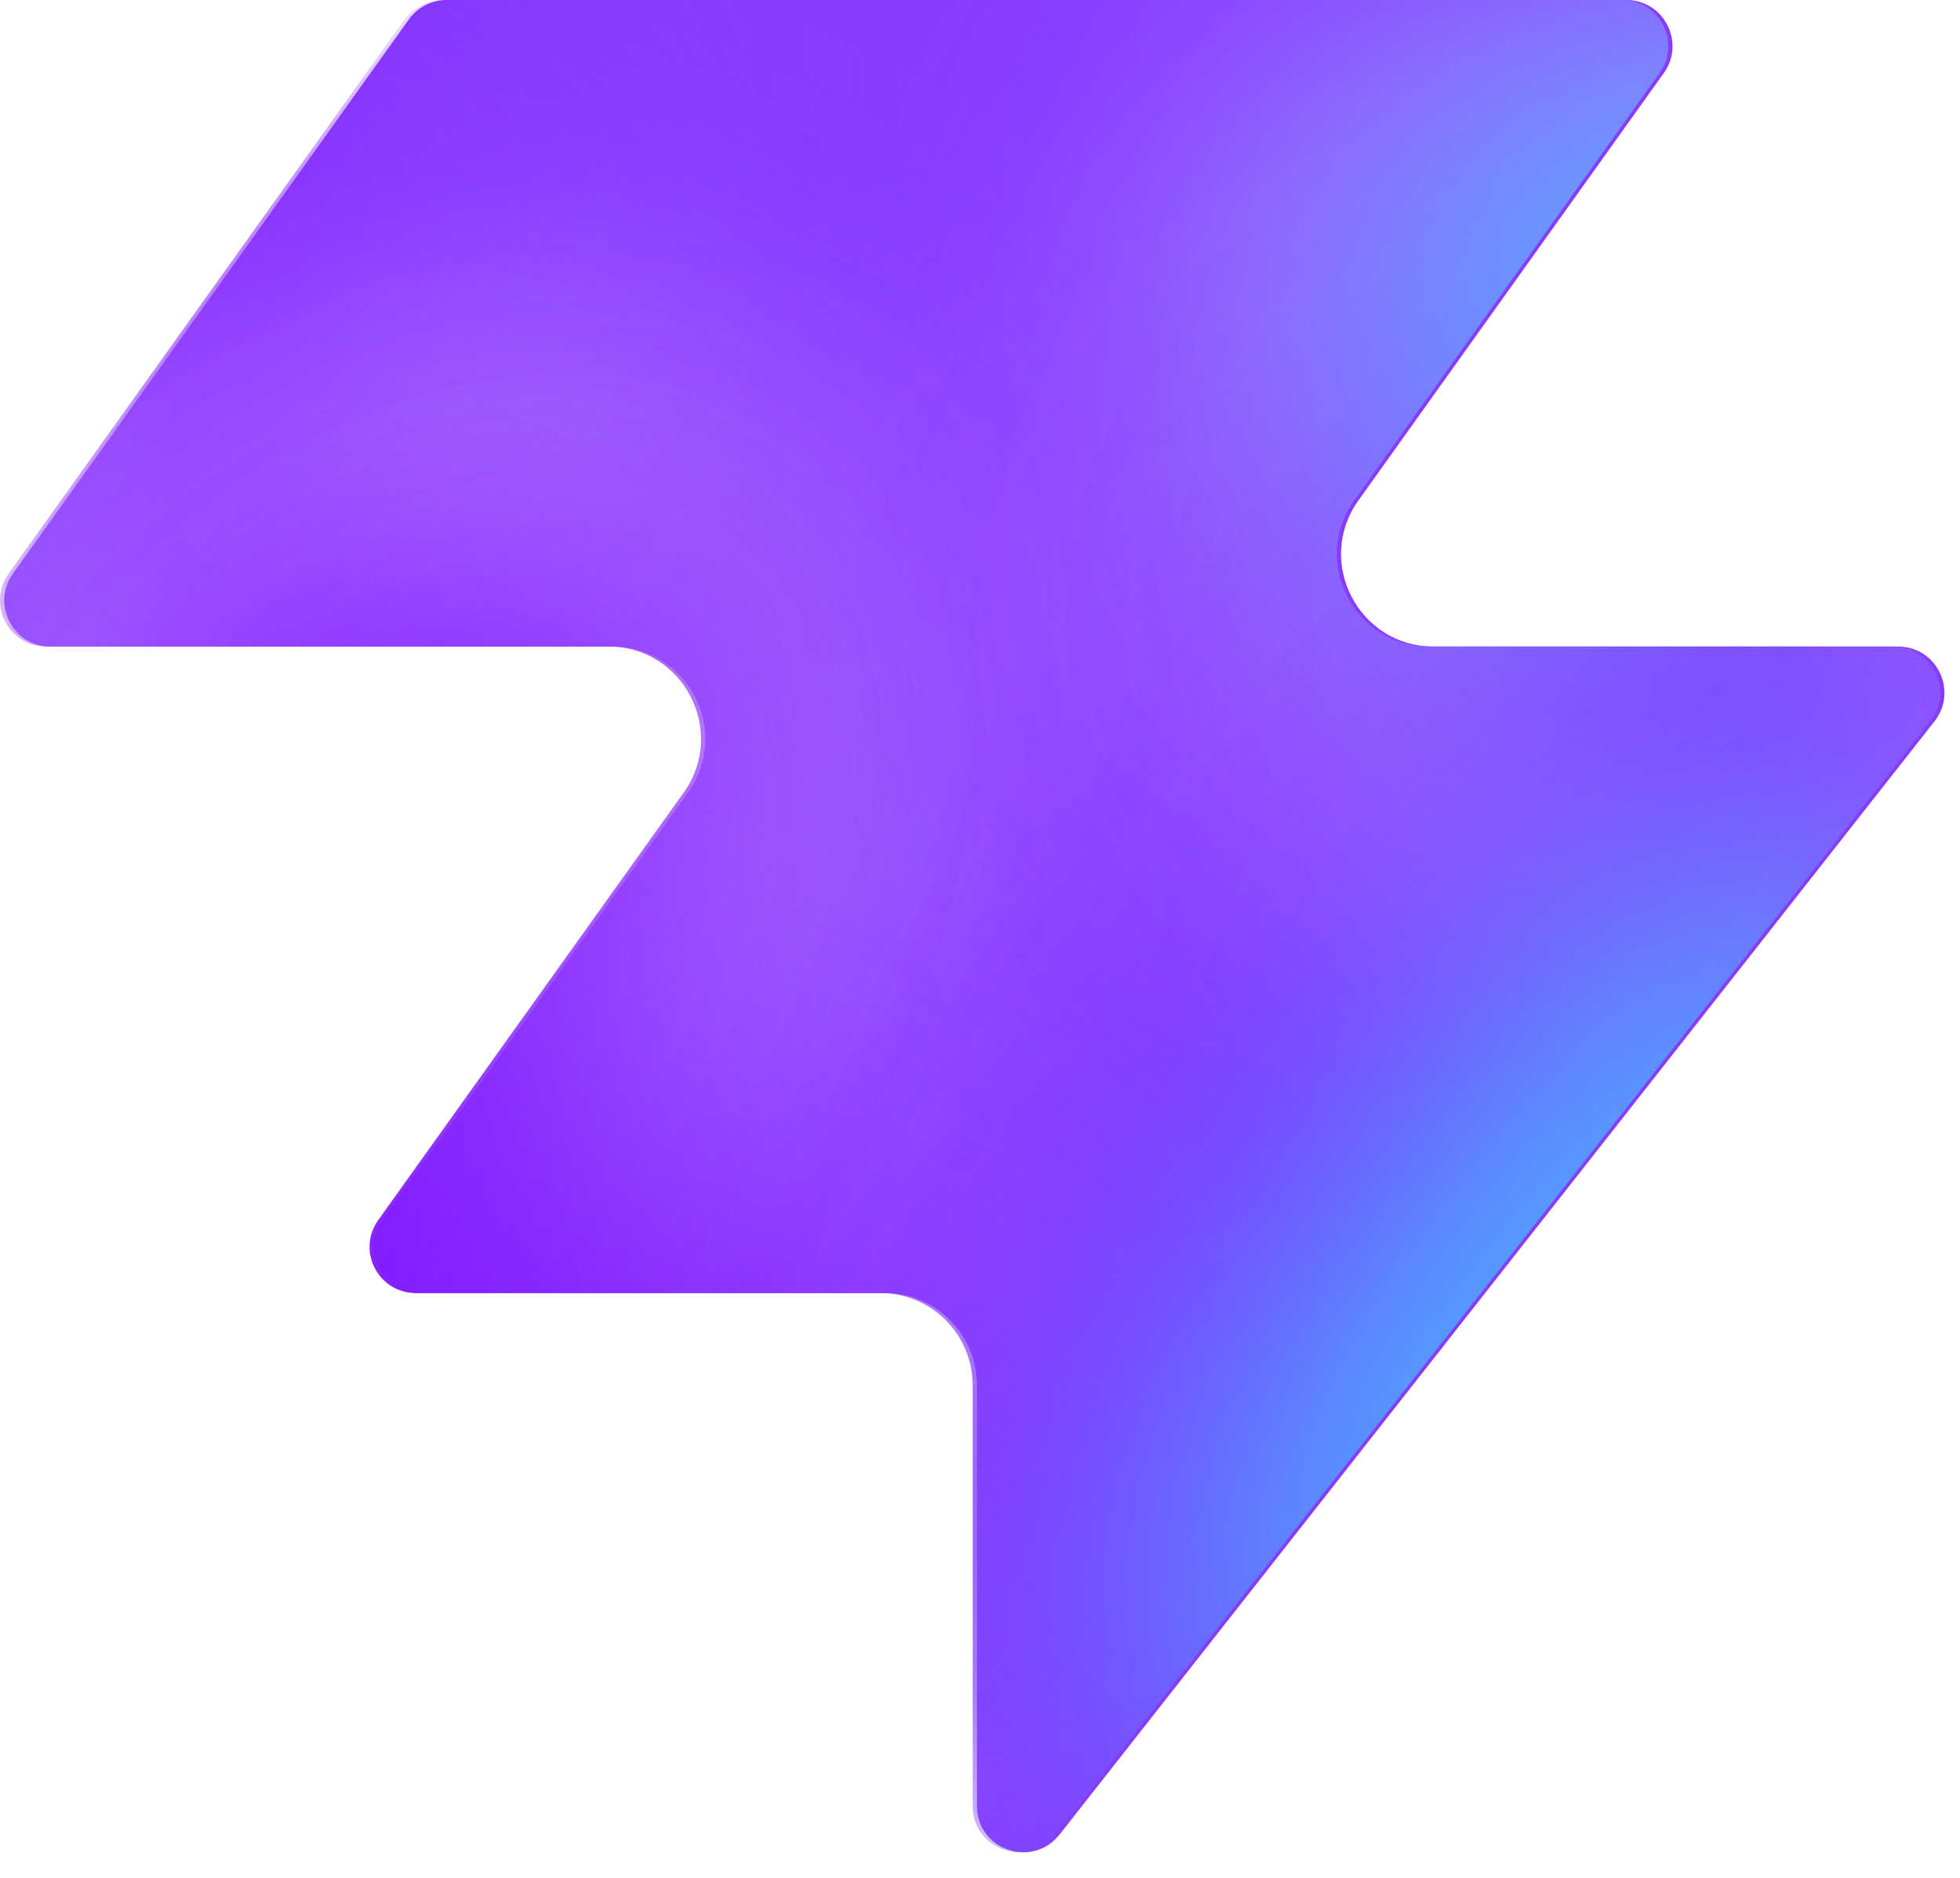
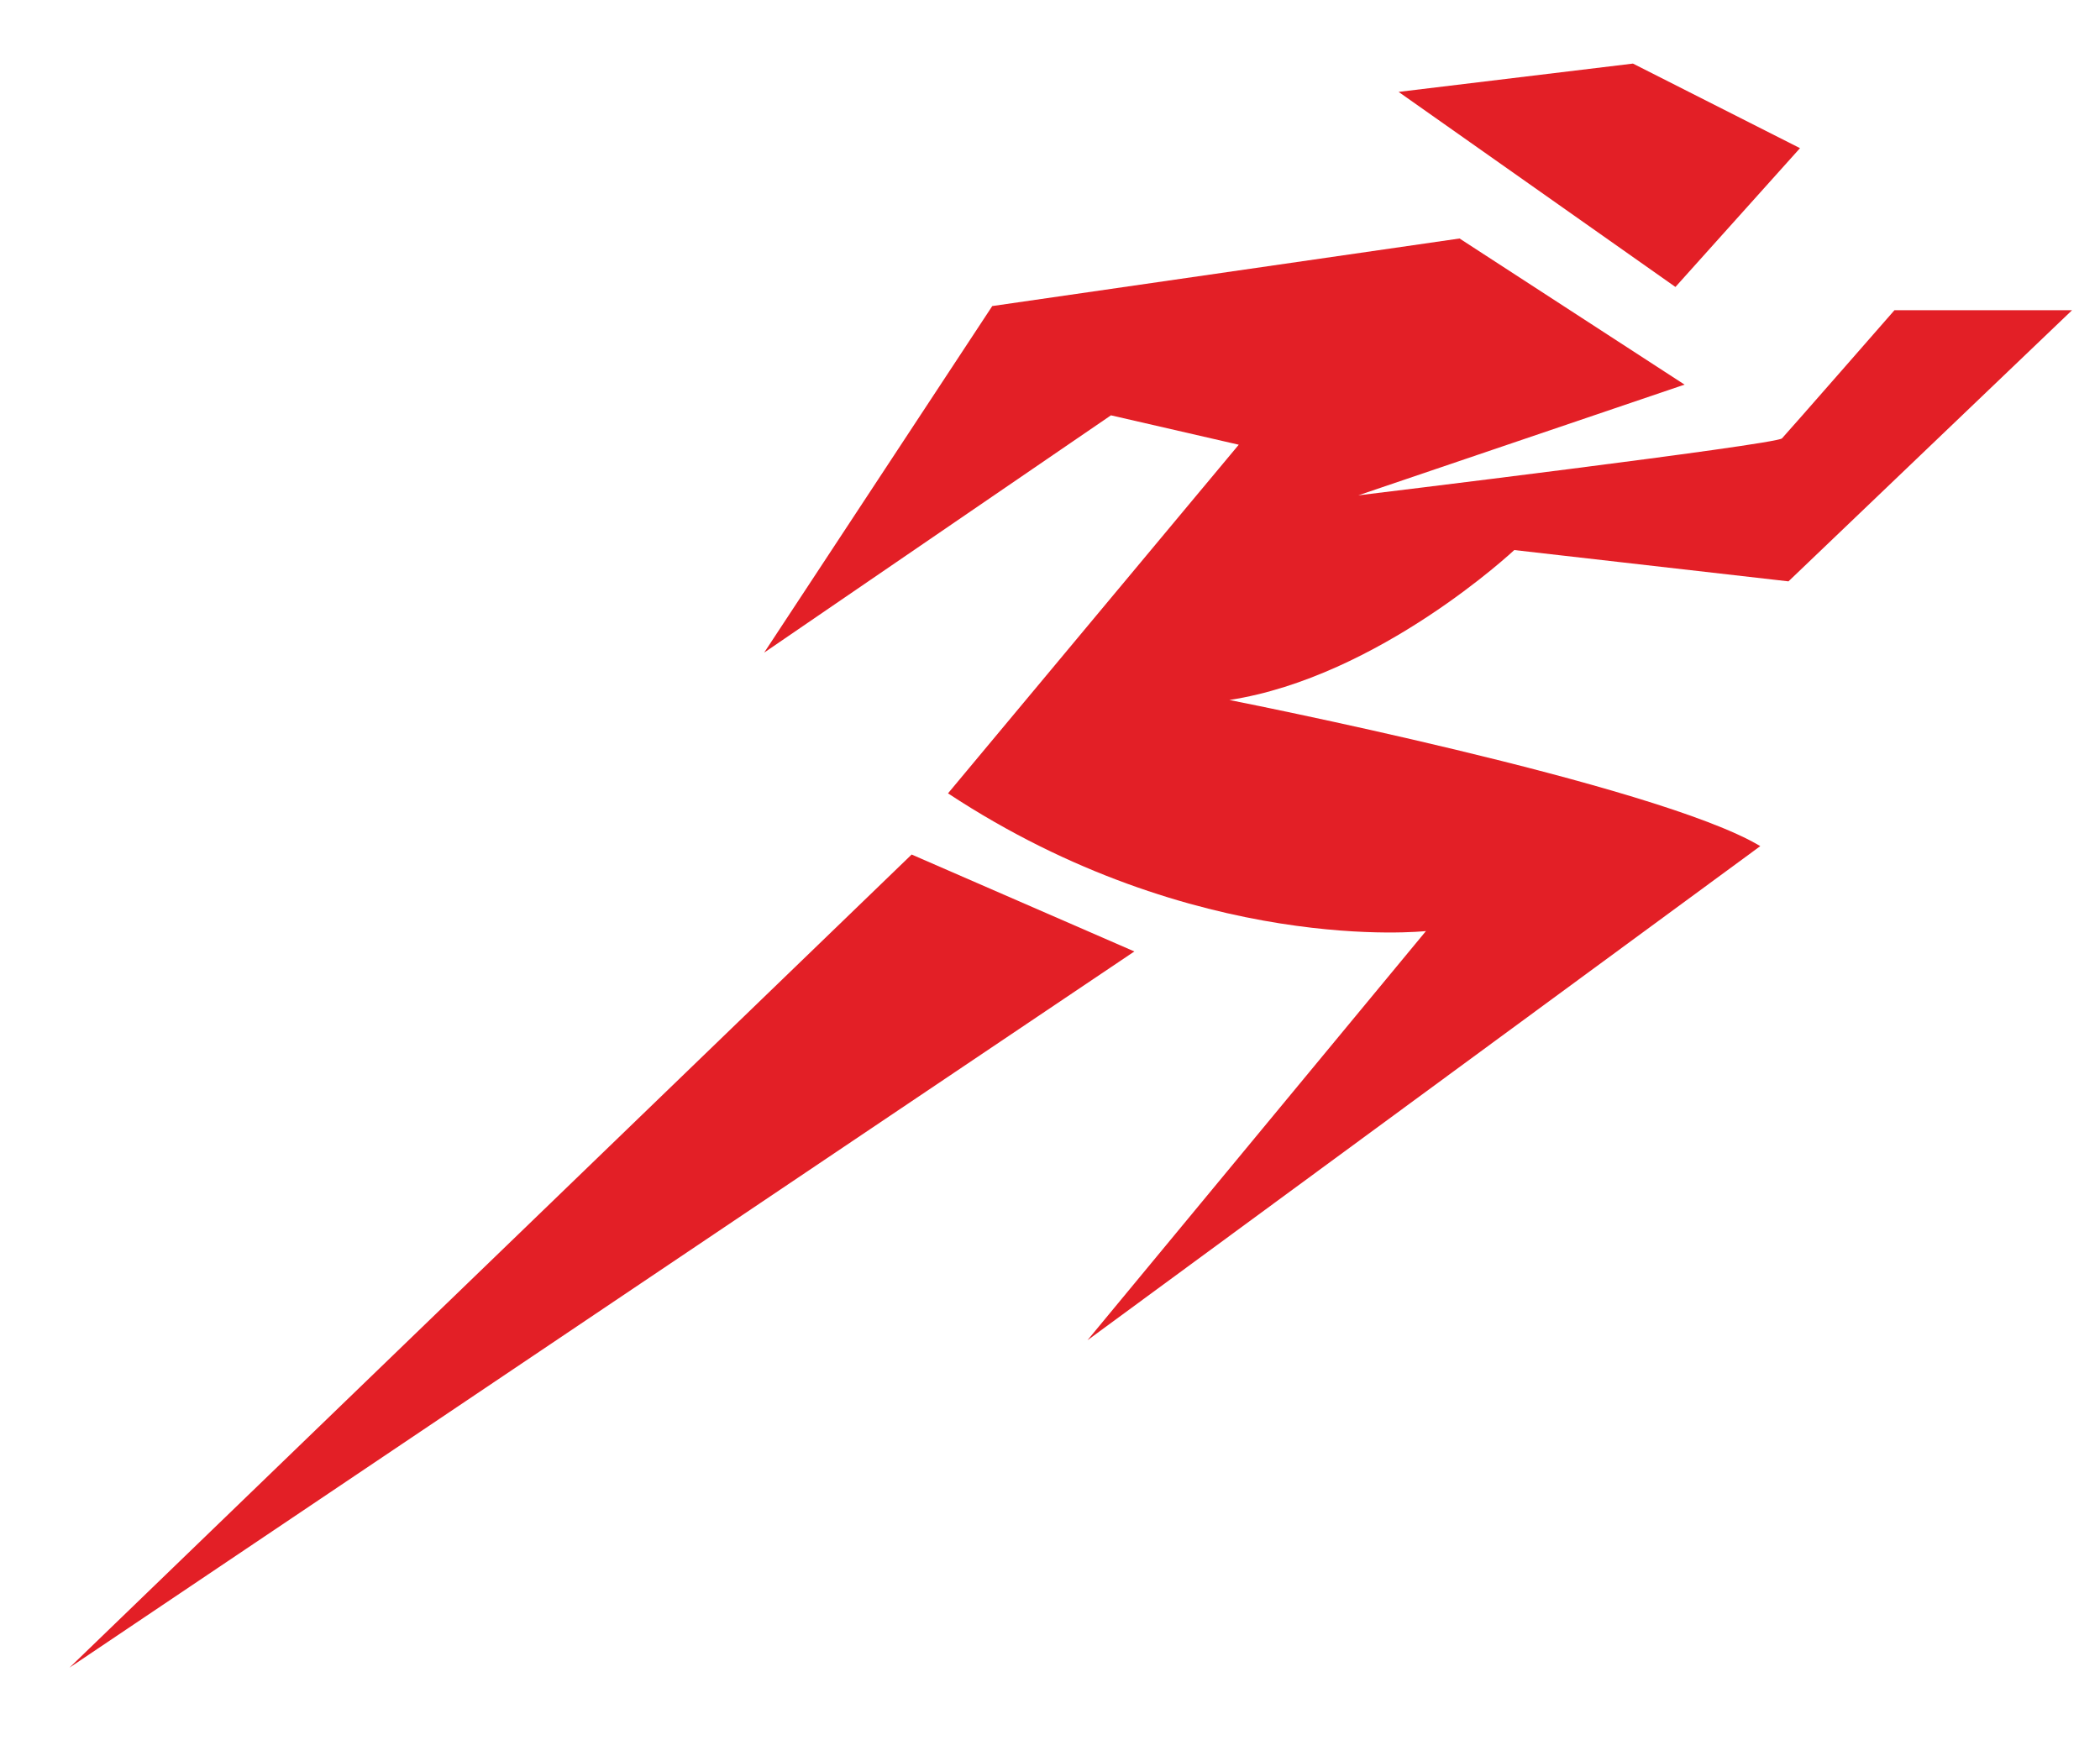
- <svg xmlns="http://www.w3.org/2000/svg" width="48" height="46" fill="none" viewBox="0 0 48 46">
-   <path fill="#863bff" d="M25.946 44.938c-.664.845-2.021.375-2.021-.698V33.937a2.26 2.26 0 0 0-2.262-2.262H10.287c-.92 0-1.456-1.04-.92-1.788l7.48-10.471c1.07-1.497 0-3.578-1.842-3.578H1.237c-.92 0-1.456-1.04-.92-1.788L10.013.474c.214-.297.556-.474.92-.474h28.894c.92 0 1.456 1.04.92 1.788l-7.48 10.471c-1.07 1.498 0 3.579 1.842 3.579h11.377c.943 0 1.473 1.088.89 1.83L25.947 44.94z" style="fill:#863bff;fill:color(display-p3 .525 .23 1);fill-opacity:1" />
-   <mask id="a" width="48" height="46" x="0" y="0" maskUnits="userSpaceOnUse" style="mask-type:alpha">
-     <path fill="#000" d="M25.842 44.938c-.664.844-2.021.375-2.021-.698V33.937a2.26 2.26 0 0 0-2.262-2.262H10.183c-.92 0-1.456-1.04-.92-1.788l7.48-10.471c1.07-1.498 0-3.579-1.842-3.579H1.133c-.92 0-1.456-1.04-.92-1.787L9.91.473c.214-.297.556-.474.92-.474h28.894c.92 0 1.456 1.04.92 1.788l-7.48 10.471c-1.07 1.498 0 3.578 1.842 3.578h11.377c.943 0 1.473 1.088.89 1.832L25.843 44.94z" style="fill:#000;fill-opacity:1" />
-   </mask>
-   <g mask="url(#a)">
-     <g filter="url(#b)">
-       <ellipse cx="5.508" cy="14.704" fill="#ede6ff" rx="5.508" ry="14.704" style="fill:#ede6ff;fill:color(display-p3 .927 .903 1);fill-opacity:1" transform="matrix(.00324 1 1 -.00324 -4.47 31.516)" />
-     </g>
-     <g filter="url(#c)">
-       <ellipse cx="10.399" cy="29.851" fill="#ede6ff" rx="10.399" ry="29.851" style="fill:#ede6ff;fill:color(display-p3 .927 .903 1);fill-opacity:1" transform="matrix(.00324 1 1 -.00324 -39.328 7.883)" />
-     </g>
-     <g filter="url(#d)">
-       <ellipse cx="5.508" cy="30.487" fill="#7e14ff" rx="5.508" ry="30.487" style="fill:#7e14ff;fill:color(display-p3 .492 .077 1);fill-opacity:1" transform="rotate(89.814 -25.913 -14.639)scale(1 -1)" />
-     </g>
-     <g filter="url(#e)">
-       <ellipse cx="5.508" cy="30.599" fill="#7e14ff" rx="5.508" ry="30.599" style="fill:#7e14ff;fill:color(display-p3 .492 .077 1);fill-opacity:1" transform="rotate(89.814 -32.644 -3.334)scale(1 -1)" />
-     </g>
-     <g filter="url(#f)">
-       <ellipse cx="5.508" cy="30.599" fill="#7e14ff" rx="5.508" ry="30.599" style="fill:#7e14ff;fill:color(display-p3 .492 .077 1);fill-opacity:1" transform="matrix(.00324 1 1 -.00324 -34.34 30.47)" />
-     </g>
-     <g filter="url(#g)">
-       <ellipse cx="14.072" cy="22.078" fill="#ede6ff" rx="14.072" ry="22.078" style="fill:#ede6ff;fill:color(display-p3 .927 .903 1);fill-opacity:1" transform="rotate(93.35 24.506 48.493)scale(-1 1)" />
-     </g>
-     <g filter="url(#h)">
-       <ellipse cx="3.47" cy="21.501" fill="#7e14ff" rx="3.47" ry="21.501" style="fill:#7e14ff;fill:color(display-p3 .492 .077 1);fill-opacity:1" transform="rotate(89.009 28.708 47.59)scale(-1 1)" />
-     </g>
-     <g filter="url(#i)">
-       <ellipse cx="3.47" cy="21.501" fill="#7e14ff" rx="3.47" ry="21.501" style="fill:#7e14ff;fill:color(display-p3 .492 .077 1);fill-opacity:1" transform="rotate(89.009 28.708 47.59)scale(-1 1)" />
-     </g>
-     <g filter="url(#j)">
-       <ellipse cx=".387" cy="8.972" fill="#7e14ff" rx="4.407" ry="29.108" style="fill:#7e14ff;fill:color(display-p3 .492 .077 1);fill-opacity:1" transform="rotate(39.51 .387 8.972)" />
-     </g>
-     <g filter="url(#k)">
-       <ellipse cx="47.523" cy="-6.092" fill="#7e14ff" rx="4.407" ry="29.108" style="fill:#7e14ff;fill:color(display-p3 .492 .077 1);fill-opacity:1" transform="rotate(37.892 47.523 -6.092)" />
-     </g>
-     <g filter="url(#l)">
-       <ellipse cx="41.412" cy="6.333" fill="#47bfff" rx="5.971" ry="9.665" style="fill:#47bfff;fill:color(display-p3 .28 .748 1);fill-opacity:1" transform="rotate(37.892 41.412 6.333)" />
-     </g>
-     <g filter="url(#m)">
-       <ellipse cx="-1.879" cy="38.332" fill="#7e14ff" rx="4.407" ry="29.108" style="fill:#7e14ff;fill:color(display-p3 .492 .077 1);fill-opacity:1" transform="rotate(37.892 -1.88 38.332)" />
-     </g>
-     <g filter="url(#n)">
-       <ellipse cx="-1.879" cy="38.332" fill="#7e14ff" rx="4.407" ry="29.108" style="fill:#7e14ff;fill:color(display-p3 .492 .077 1);fill-opacity:1" transform="rotate(37.892 -1.88 38.332)" />
-     </g>
-     <g filter="url(#o)">
-       <ellipse cx="35.651" cy="29.907" fill="#7e14ff" rx="4.407" ry="29.108" style="fill:#7e14ff;fill:color(display-p3 .492 .077 1);fill-opacity:1" transform="rotate(37.892 35.651 29.907)" />
-     </g>
-     <g filter="url(#p)">
-       <ellipse cx="38.418" cy="32.4" fill="#47bfff" rx="5.971" ry="15.297" style="fill:#47bfff;fill:color(display-p3 .28 .748 1);fill-opacity:1" transform="rotate(37.892 38.418 32.4)" />
-     </g>
+ <svg xmlns="http://www.w3.org/2000/svg" viewBox="64 44 175 145">
+   <g fill="#e31f26" fill-rule="evenodd">
+     <polygon points="180.55 51.66 200.08 49.3 214 56.35 203.62 67.92 180.55 51.66" />
+     <path d="M146.7,69.51l38.93-5.63,18.75,12.18-27.19,9.23s34.81-4.22,35.31-4.75c.5-.53,9.37-10.68,9.37-10.68h14.8s-23.63,22.6-23.63,22.6l-22.85-2.61s-11.26,10.57-23.74,12.5c0,0,35.64,7.01,44.24,12.18l-56.07,41.19,28.21-34.11s-19.19,2.12-39.83-11.48l24.23-29.06-10.65-2.45-28.9,19.78,19.01-28.89Z" />
+     <polygon points="139.97 115.23 158.53 123.31 69.79 183.01 139.97 115.23" />
  </g>
-   <defs>
-     <filter id="b" width="60.045" height="41.654" x="-19.77" y="16.149" color-interpolation-filters="sRGB" filterUnits="userSpaceOnUse">
-       <feFlood flood-opacity="0" result="BackgroundImageFix" />
-       <feBlend in="SourceGraphic" in2="BackgroundImageFix" result="shape" />
-       <feGaussianBlur result="effect1_foregroundBlur_2002_17158" stdDeviation="7.659" />
-     </filter>
-     <filter id="c" width="90.34" height="51.437" x="-54.613" y="-7.533" color-interpolation-filters="sRGB" filterUnits="userSpaceOnUse">
-       <feFlood flood-opacity="0" result="BackgroundImageFix" />
-       <feBlend in="SourceGraphic" in2="BackgroundImageFix" result="shape" />
-       <feGaussianBlur result="effect1_foregroundBlur_2002_17158" stdDeviation="7.659" />
-     </filter>
-     <filter id="d" width="79.355" height="29.4" x="-49.64" y="2.03" color-interpolation-filters="sRGB" filterUnits="userSpaceOnUse">
-       <feFlood flood-opacity="0" result="BackgroundImageFix" />
-       <feBlend in="SourceGraphic" in2="BackgroundImageFix" result="shape" />
-       <feGaussianBlur result="effect1_foregroundBlur_2002_17158" stdDeviation="4.596" />
-     </filter>
-     <filter id="e" width="79.579" height="29.4" x="-45.045" y="20.029" color-interpolation-filters="sRGB" filterUnits="userSpaceOnUse">
-       <feFlood flood-opacity="0" result="BackgroundImageFix" />
-       <feBlend in="SourceGraphic" in2="BackgroundImageFix" result="shape" />
-       <feGaussianBlur result="effect1_foregroundBlur_2002_17158" stdDeviation="4.596" />
-     </filter>
-     <filter id="f" width="79.579" height="29.4" x="-43.513" y="21.178" color-interpolation-filters="sRGB" filterUnits="userSpaceOnUse">
-       <feFlood flood-opacity="0" result="BackgroundImageFix" />
-       <feBlend in="SourceGraphic" in2="BackgroundImageFix" result="shape" />
-       <feGaussianBlur result="effect1_foregroundBlur_2002_17158" stdDeviation="4.596" />
-     </filter>
-     <filter id="g" width="74.749" height="58.852" x="15.756" y="-17.901" color-interpolation-filters="sRGB" filterUnits="userSpaceOnUse">
-       <feFlood flood-opacity="0" result="BackgroundImageFix" />
-       <feBlend in="SourceGraphic" in2="BackgroundImageFix" result="shape" />
-       <feGaussianBlur result="effect1_foregroundBlur_2002_17158" stdDeviation="7.659" />
-     </filter>
-     <filter id="h" width="61.377" height="25.362" x="23.548" y="2.284" color-interpolation-filters="sRGB" filterUnits="userSpaceOnUse">
-       <feFlood flood-opacity="0" result="BackgroundImageFix" />
-       <feBlend in="SourceGraphic" in2="BackgroundImageFix" result="shape" />
-       <feGaussianBlur result="effect1_foregroundBlur_2002_17158" stdDeviation="4.596" />
-     </filter>
-     <filter id="i" width="61.377" height="25.362" x="23.548" y="2.284" color-interpolation-filters="sRGB" filterUnits="userSpaceOnUse">
-       <feFlood flood-opacity="0" result="BackgroundImageFix" />
-       <feBlend in="SourceGraphic" in2="BackgroundImageFix" result="shape" />
-       <feGaussianBlur result="effect1_foregroundBlur_2002_17158" stdDeviation="4.596" />
-     </filter>
-     <filter id="j" width="56.045" height="63.649" x="-27.636" y="-22.853" color-interpolation-filters="sRGB" filterUnits="userSpaceOnUse">
-       <feFlood flood-opacity="0" result="BackgroundImageFix" />
-       <feBlend in="SourceGraphic" in2="BackgroundImageFix" result="shape" />
-       <feGaussianBlur result="effect1_foregroundBlur_2002_17158" stdDeviation="4.596" />
-     </filter>
-     <filter id="k" width="54.814" height="64.646" x="20.116" y="-38.415" color-interpolation-filters="sRGB" filterUnits="userSpaceOnUse">
-       <feFlood flood-opacity="0" result="BackgroundImageFix" />
-       <feBlend in="SourceGraphic" in2="BackgroundImageFix" result="shape" />
-       <feGaussianBlur result="effect1_foregroundBlur_2002_17158" stdDeviation="4.596" />
-     </filter>
-     <filter id="l" width="33.541" height="35.313" x="24.641" y="-11.323" color-interpolation-filters="sRGB" filterUnits="userSpaceOnUse">
-       <feFlood flood-opacity="0" result="BackgroundImageFix" />
-       <feBlend in="SourceGraphic" in2="BackgroundImageFix" result="shape" />
-       <feGaussianBlur result="effect1_foregroundBlur_2002_17158" stdDeviation="4.596" />
-     </filter>
-     <filter id="m" width="54.814" height="64.646" x="-29.286" y="6.009" color-interpolation-filters="sRGB" filterUnits="userSpaceOnUse">
-       <feFlood flood-opacity="0" result="BackgroundImageFix" />
-       <feBlend in="SourceGraphic" in2="BackgroundImageFix" result="shape" />
-       <feGaussianBlur result="effect1_foregroundBlur_2002_17158" stdDeviation="4.596" />
-     </filter>
-     <filter id="n" width="54.814" height="64.646" x="-29.286" y="6.009" color-interpolation-filters="sRGB" filterUnits="userSpaceOnUse">
-       <feFlood flood-opacity="0" result="BackgroundImageFix" />
-       <feBlend in="SourceGraphic" in2="BackgroundImageFix" result="shape" />
-       <feGaussianBlur result="effect1_foregroundBlur_2002_17158" stdDeviation="4.596" />
-     </filter>
-     <filter id="o" width="54.814" height="64.646" x="8.244" y="-2.416" color-interpolation-filters="sRGB" filterUnits="userSpaceOnUse">
-       <feFlood flood-opacity="0" result="BackgroundImageFix" />
-       <feBlend in="SourceGraphic" in2="BackgroundImageFix" result="shape" />
-       <feGaussianBlur result="effect1_foregroundBlur_2002_17158" stdDeviation="4.596" />
-     </filter>
-     <filter id="p" width="39.409" height="43.623" x="18.713" y="10.588" color-interpolation-filters="sRGB" filterUnits="userSpaceOnUse">
-       <feFlood flood-opacity="0" result="BackgroundImageFix" />
-       <feBlend in="SourceGraphic" in2="BackgroundImageFix" result="shape" />
-       <feGaussianBlur result="effect1_foregroundBlur_2002_17158" stdDeviation="4.596" />
-     </filter>
-   </defs>
</svg>
